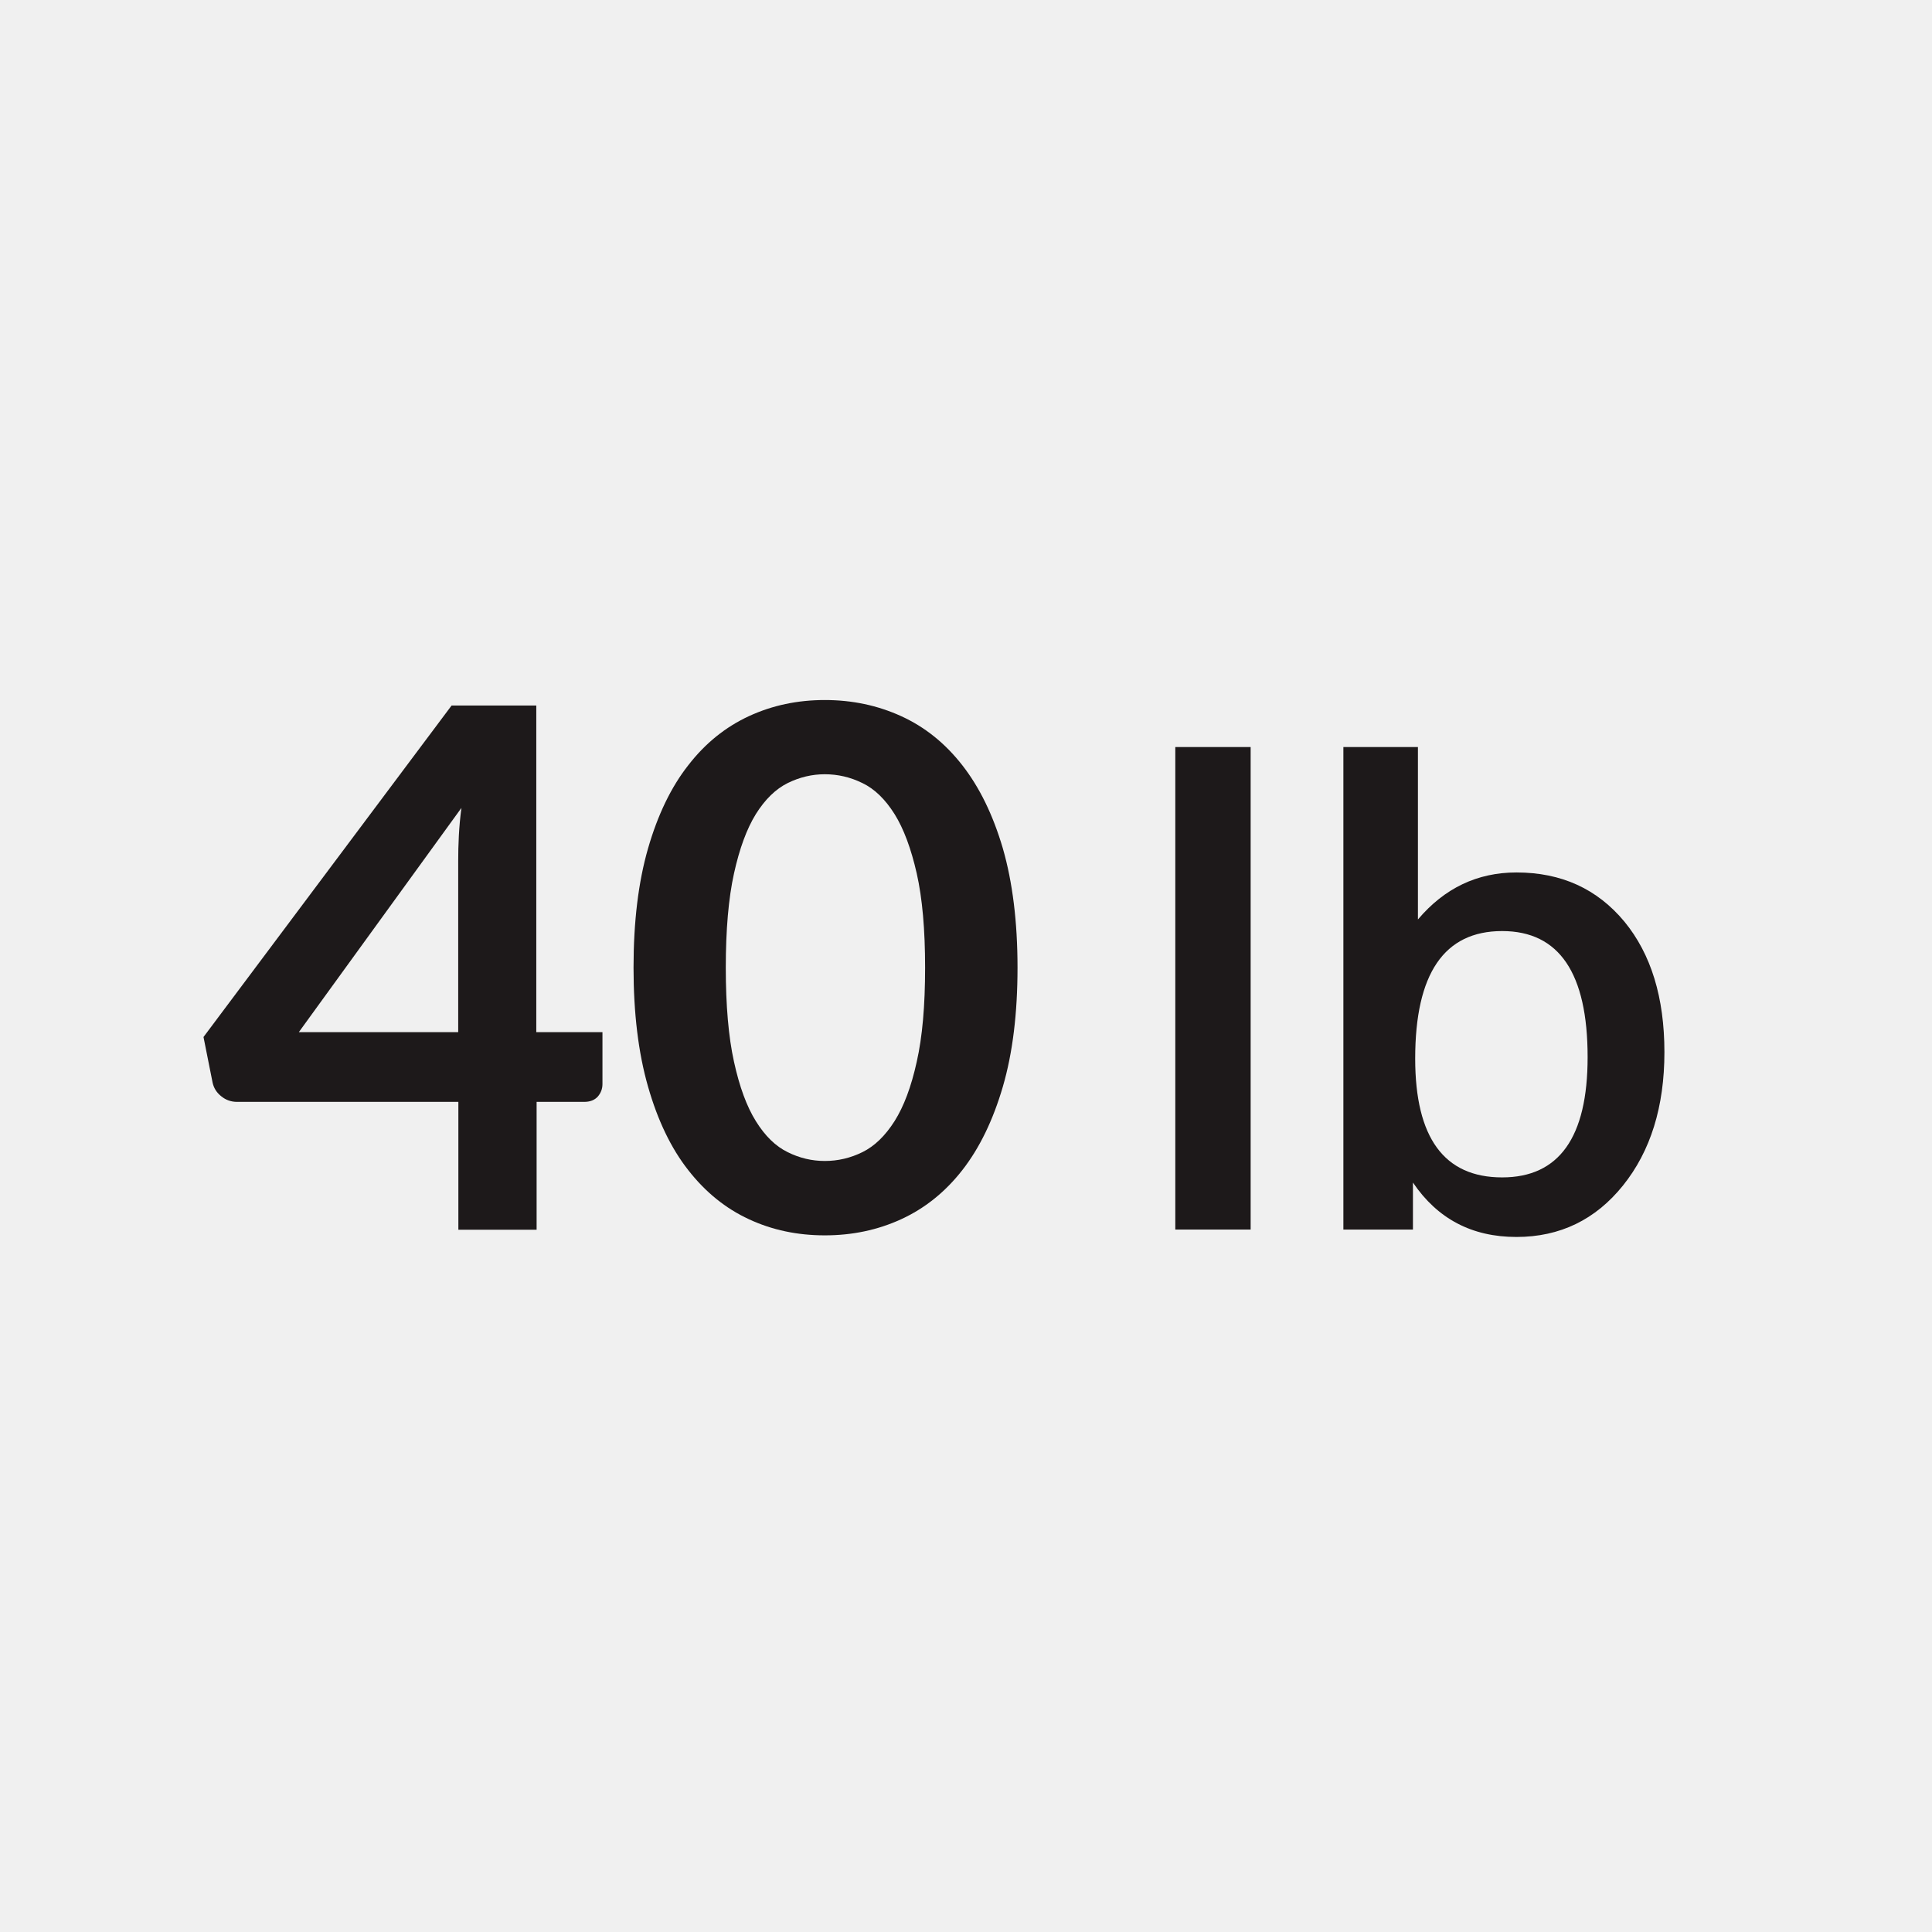
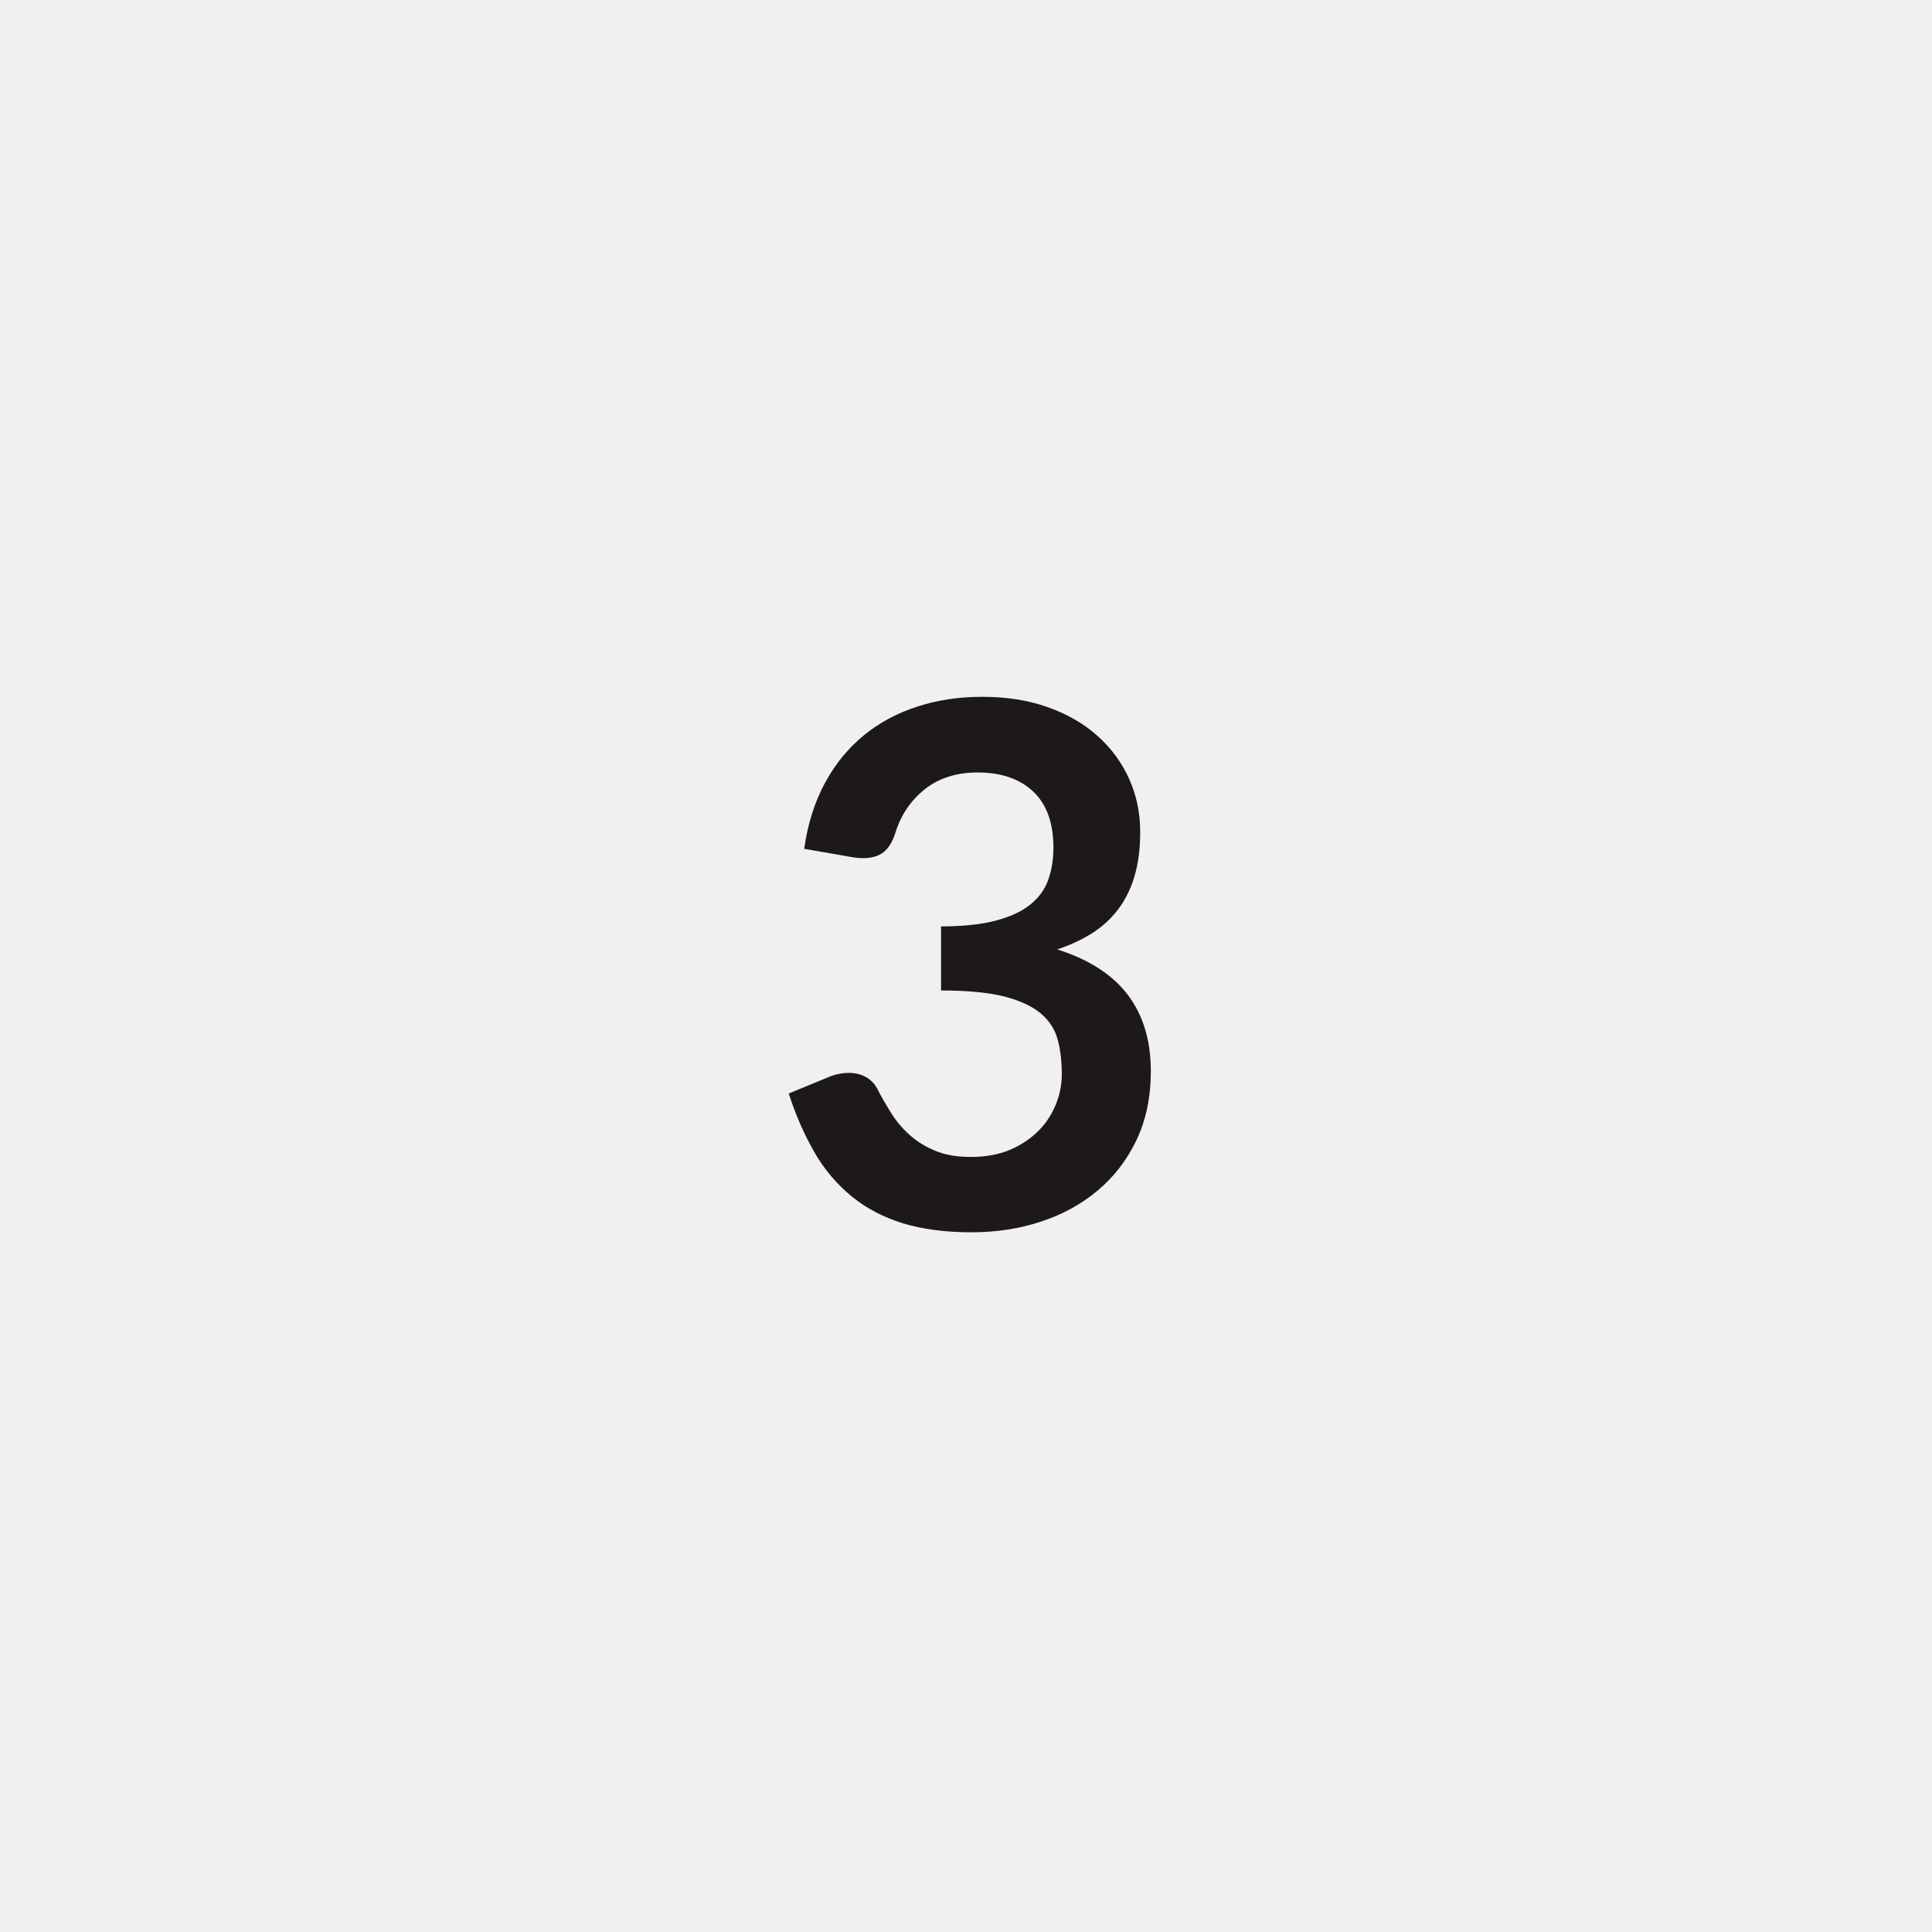
<svg xmlns="http://www.w3.org/2000/svg" version="1.1" id="Layer_1" x="0px" y="0px" viewBox="0 0 120 120" style="enable-background:new 0 0 120 120;" xml:space="preserve">
  <style type="text/css">
	.st0{display:none;}
	.st1{fill:#1D191A;}
- 	.st2{fill:none;stroke:#1D191A;stroke-width:9;stroke-miterlimit:10;}
- 	.st3{fill:#FFFFFF;stroke:#1D191A;stroke-width:2.3;stroke-miterlimit:10;}
- 	.st4{fill:#A5A5A5;}
- 	.st5{fill:#FFFFFF;stroke:#1D191A;stroke-width:2;stroke-miterlimit:10;}
- 	.st6{fill:none;stroke:#1D191A;stroke-width:0.8;stroke-miterlimit:10;}
- 	.st7{fill:#FFFFFF;stroke:#1D191A;stroke-width:3;stroke-miterlimit:10;}
+ 	.st2{fill:#231F20;}
+ 	.st3{fill:none;stroke:#1D191A;stroke-width:3;stroke-miterlimit:10;}
</style>
  <g>
-     <path class="st1" d="M33.32,64.11h4.1v3.22c0,0.3-0.1,0.56-0.29,0.78c-0.2,0.22-0.48,0.33-0.85,0.33h-2.95v7.94h-4.86v-7.94H14.73   c-0.38,0-0.71-0.12-0.99-0.35c-0.29-0.23-0.47-0.52-0.54-0.87l-0.56-2.81l15.41-20.59h5.26V64.11z M28.46,53.46   c0-0.48,0.01-1,0.04-1.55c0.03-0.56,0.08-1.13,0.16-1.73l-10.1,13.93h9.9V53.46z" />
-     <path class="st1" d="M63.2,60.1c0,2.83-0.3,5.3-0.91,7.39c-0.61,2.09-1.45,3.82-2.52,5.19c-1.07,1.37-2.34,2.38-3.8,3.05   c-1.46,0.67-3.04,1-4.74,1c-1.7,0-3.27-0.33-4.71-1c-1.45-0.67-2.7-1.68-3.77-3.05c-1.07-1.36-1.9-3.09-2.5-5.19   c-0.6-2.09-0.9-4.56-0.9-7.39c0-2.85,0.3-5.32,0.9-7.4s1.43-3.81,2.5-5.17c1.06-1.37,2.32-2.38,3.77-3.05c1.45-0.67,3.02-1,4.71-1   c1.69,0,3.27,0.33,4.74,1s2.73,1.68,3.8,3.05c1.07,1.37,1.91,3.09,2.52,5.17C62.89,54.78,63.2,57.25,63.2,60.1z M57.46,60.1   c0-2.35-0.17-4.3-0.52-5.85c-0.35-1.54-0.81-2.78-1.38-3.69c-0.58-0.92-1.24-1.56-1.99-1.92c-0.75-0.37-1.53-0.55-2.34-0.55   c-0.79,0-1.56,0.18-2.31,0.55c-0.74,0.37-1.4,1.01-1.97,1.92c-0.57,0.92-1.02,2.15-1.36,3.69s-0.51,3.5-0.51,5.85   c0,2.36,0.17,4.31,0.51,5.85c0.34,1.55,0.79,2.78,1.36,3.69c0.57,0.92,1.23,1.56,1.97,1.92c0.74,0.37,1.51,0.55,2.31,0.55   c0.81,0,1.59-0.18,2.34-0.55c0.75-0.37,1.41-1.01,1.99-1.92c0.58-0.92,1.04-2.14,1.38-3.69C57.29,64.41,57.46,62.46,57.46,60.1z" />
-     <path class="st1" d="M73,46.4h4.68v29.97H73V46.4z" />
-     <path class="st1" d="M83.44,76.37V46.4h4.63v10.71c1.65-1.95,3.69-2.92,6.12-2.92c2.79,0,5.02,1.02,6.71,3.06   c1.65,2.01,2.48,4.71,2.48,8.1c0,3.39-0.86,6.15-2.57,8.28c-1.71,2.13-3.92,3.2-6.62,3.2c-2.76,0-4.9-1.12-6.43-3.38v2.92H83.44z    M93.3,73.13c3.54,0,5.31-2.49,5.31-7.47c0-5.22-1.77-7.83-5.31-7.83c-3.6,0-5.4,2.64-5.4,7.92C87.9,70.67,89.7,73.13,93.3,73.13z" />
+     <g>
+       <path class="st1" d="M61.01,43.28c1.5,0,2.85,0.21,4.06,0.64c1.21,0.43,2.24,1.02,3.09,1.78c0.85,0.76,1.51,1.65,1.97,2.67    c0.46,1.02,0.69,2.12,0.69,3.31c0,1.04-0.12,1.95-0.35,2.73c-0.23,0.79-0.57,1.47-1.01,2.06c-0.44,0.58-0.98,1.08-1.62,1.49    c-0.64,0.4-1.36,0.74-2.17,1.01c1.95,0.62,3.41,1.55,4.37,2.81c0.96,1.26,1.44,2.84,1.44,4.75c0,1.62-0.3,3.05-0.9,4.3    c-0.6,1.25-1.41,2.29-2.43,3.14c-1.02,0.85-2.2,1.49-3.54,1.92c-1.34,0.44-2.76,0.65-4.26,0.65c-1.64,0-3.06-0.19-4.28-0.56    c-1.21-0.38-2.27-0.93-3.17-1.67c-0.9-0.74-1.67-1.63-2.29-2.7s-1.17-2.29-1.62-3.69l2.45-1.01c0.42-0.18,0.85-0.27,1.28-0.27    c0.39,0,0.74,0.08,1.05,0.25c0.31,0.17,0.54,0.41,0.71,0.72c0.27,0.53,0.57,1.04,0.89,1.55c0.32,0.51,0.71,0.96,1.16,1.36    c0.45,0.4,0.98,0.72,1.59,0.97c0.61,0.25,1.33,0.37,2.17,0.37c0.94,0,1.77-0.15,2.48-0.46s1.29-0.71,1.77-1.2s0.82-1.05,1.06-1.65    s0.35-1.22,0.35-1.83c0-0.78-0.08-1.49-0.25-2.13c-0.17-0.64-0.51-1.18-1.04-1.63c-0.53-0.45-1.28-0.8-2.26-1.06    c-0.98-0.25-2.3-0.38-3.95-0.38v-3.98c1.36,0,2.5-0.12,3.4-0.36c0.9-0.24,1.62-0.57,2.15-1s0.9-0.94,1.11-1.54    s0.32-1.26,0.32-1.98c0-1.54-0.42-2.71-1.26-3.5c-0.84-0.79-1.99-1.18-3.44-1.18c-1.32,0-2.42,0.35-3.29,1.04    c-0.87,0.7-1.48,1.59-1.82,2.69c-0.18,0.57-0.43,0.98-0.74,1.22s-0.73,0.37-1.24,0.37c-0.24,0-0.5-0.02-0.77-0.07l-2.92-0.51    c0.22-1.56,0.66-2.93,1.3-4.11s1.45-2.16,2.42-2.95c0.97-0.79,2.08-1.38,3.33-1.78C58.23,43.48,59.57,43.28,61.01,43.28z" />
+     </g>
  </g>
</svg>
